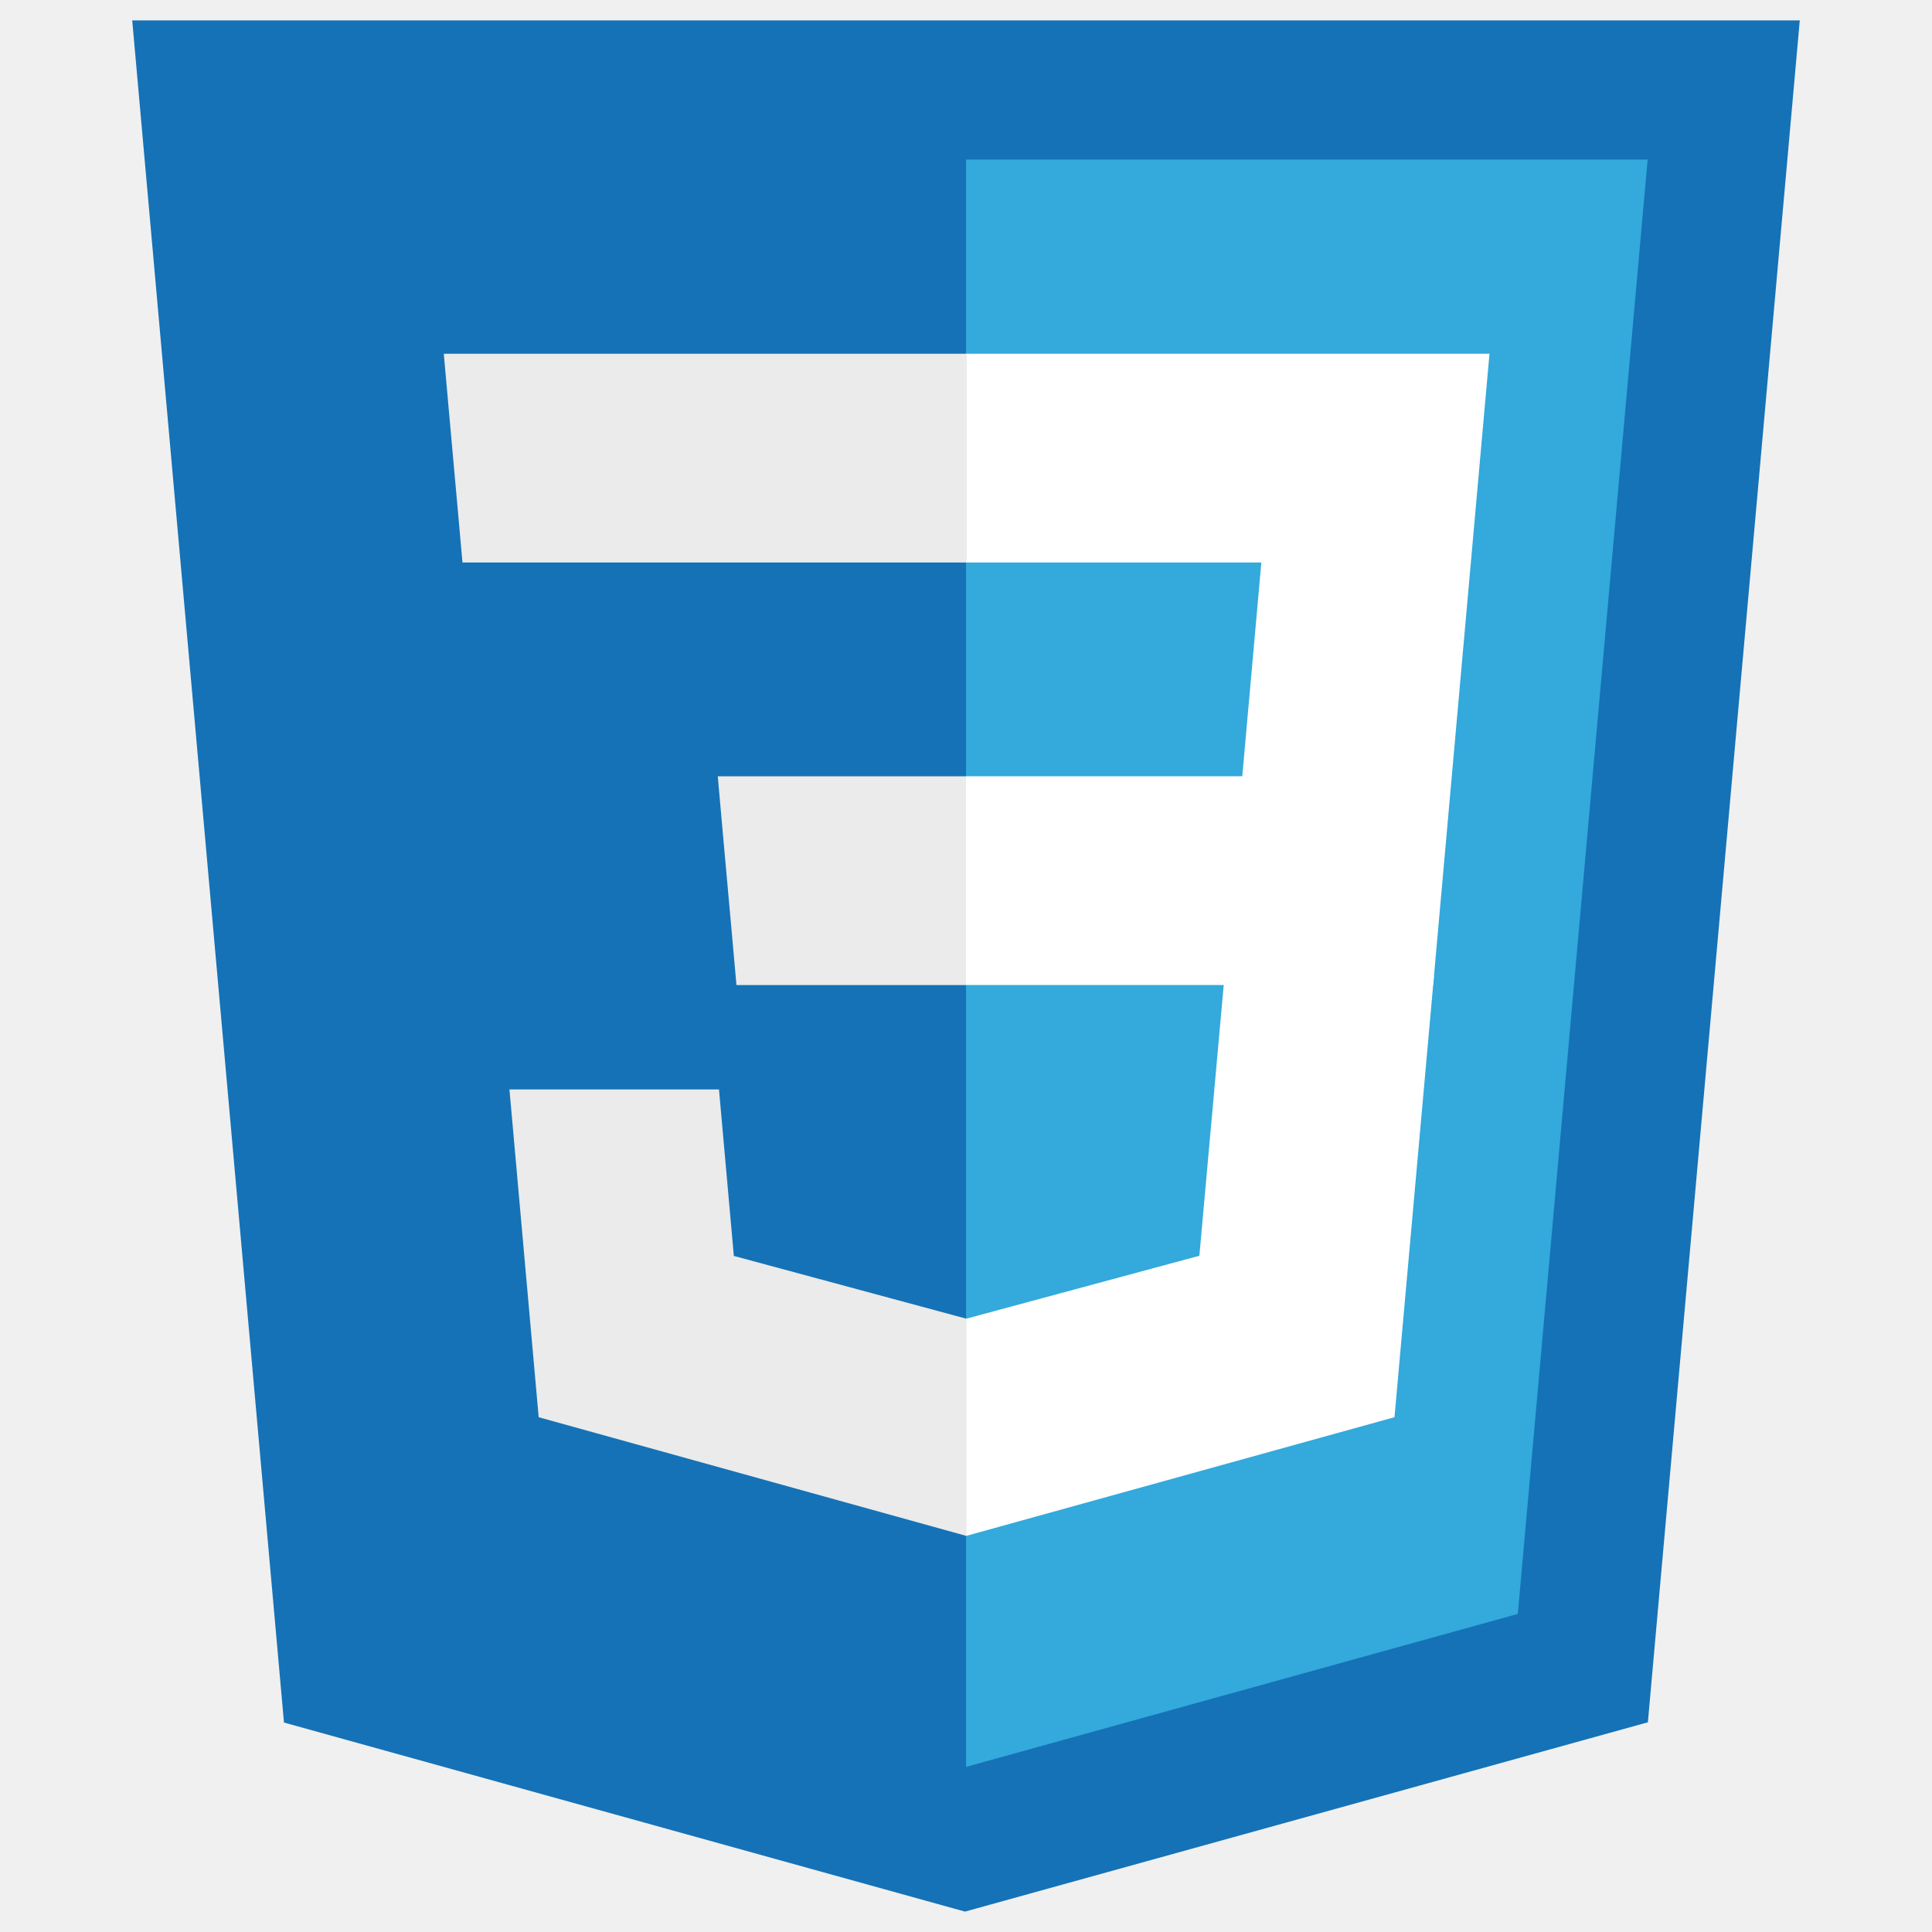
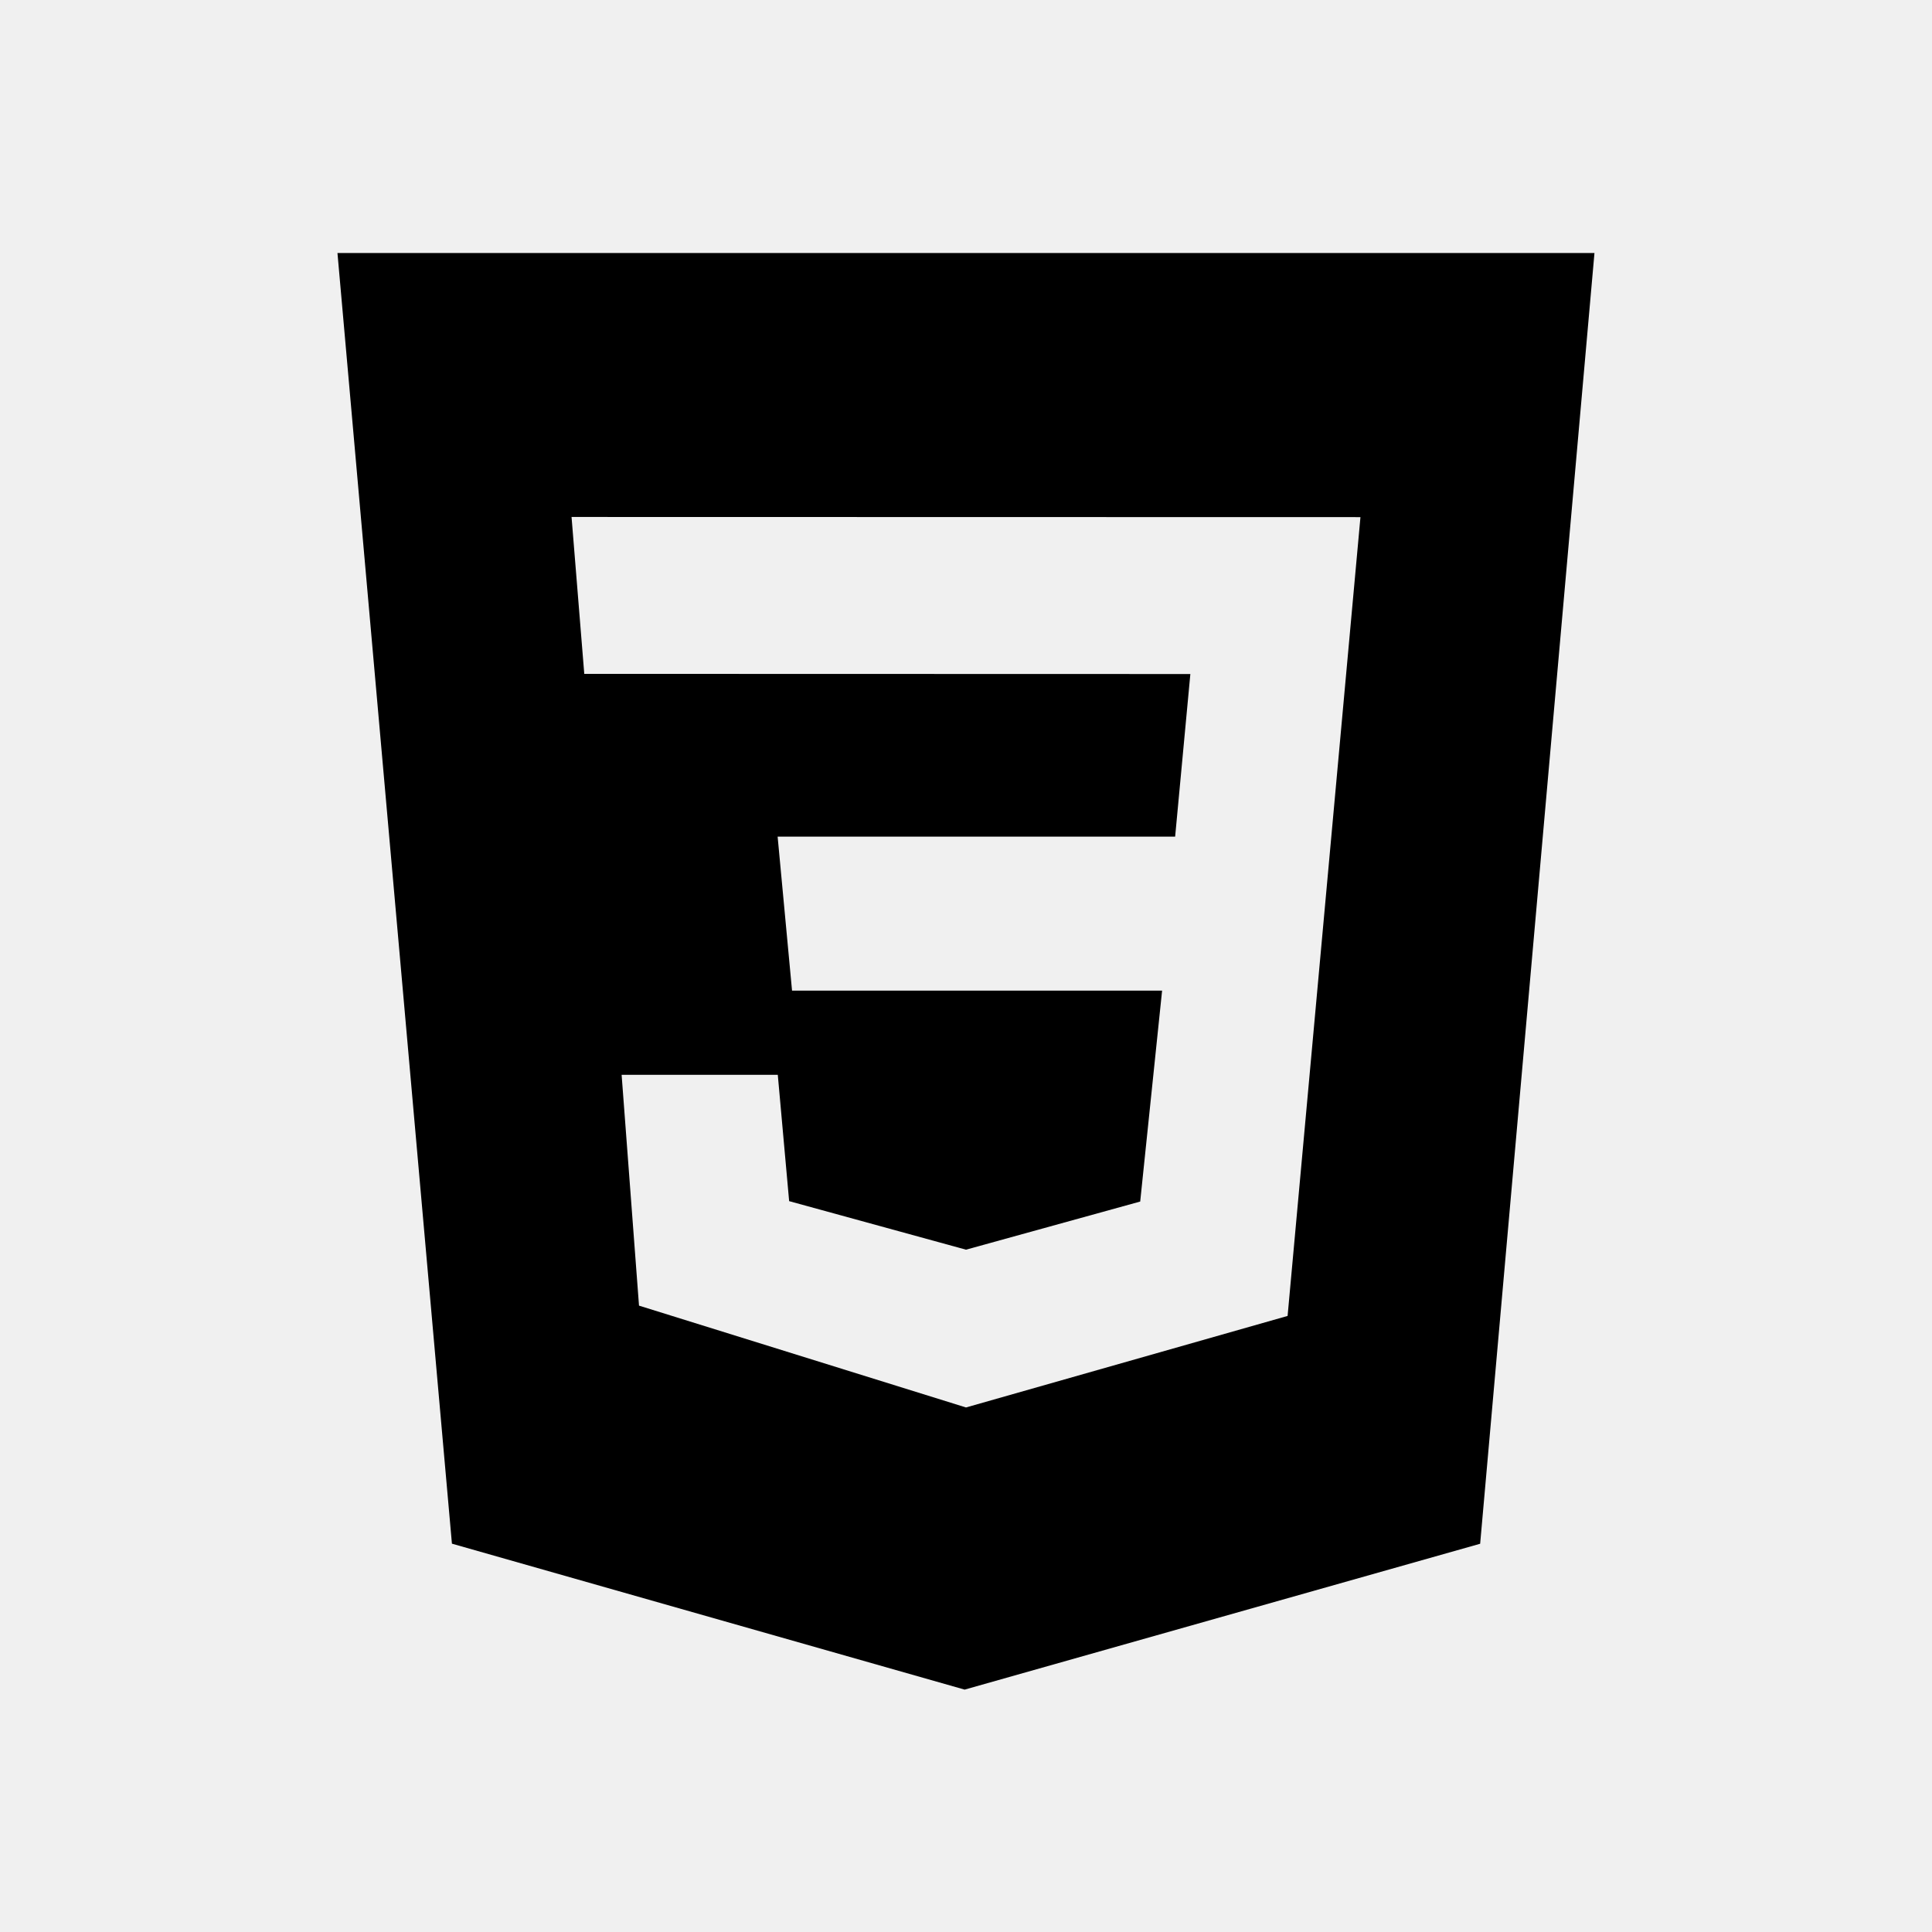
- <svg xmlns="http://www.w3.org/2000/svg" viewBox="0 0 128 128">
-   <path fill="#1572B6" d="M18.814 114.123L8.76 1.352h110.48l-10.064 112.754-45.243 12.543-45.119-12.526z" />
-   <path fill="#33A9DC" d="M64.001 117.062l36.559-10.136 8.601-96.354h-45.16v106.49z" />
-   <path fill="#fff" d="M64.001 51.429h18.302l1.264-14.163H64.001V23.435h34.682l-.332 3.711-3.4 38.114h-30.95V51.429z" />
-   <path fill="#EBEBEB" d="M64.083 87.349l-.061.018-15.403-4.159-.985-11.031H33.752l1.937 21.717 28.331 7.863.063-.018v-14.39z" />
-   <path fill="#fff" d="M81.127 64.675l-1.666 18.522-15.426 4.164v14.39l28.354-7.858.208-2.337 2.406-26.881H81.127z" />
-   <path fill="#EBEBEB" d="M64.048 23.435v13.831H30.64l-.277-3.108-.63-7.012-.331-3.711h34.646zm-.047 27.996v13.831H48.792l-.277-3.108-.631-7.012-.33-3.711h16.447z" />
+ <svg xmlns="http://www.w3.org/2000/svg" width="24" height="24" viewBox="0 0 24 24" style="fill: rgba(0, 0, 0, 1);transform: ;msFilter:;">
+   <path d="M4.192 3.143h15.615l-1.42 16.034-6.404 1.812-6.369-1.813L4.192 3.143zM16.9 6.424l-9.8-.002.158 1.949 7.529.002-.189 2.02H9.66l.179 1.913h4.597l-.272 2.62-2.164.598-2.197-.603-.141-1.569h-1.94l.216 2.867L12 17.484l3.995-1.137.905-9.923z" />
</svg>
